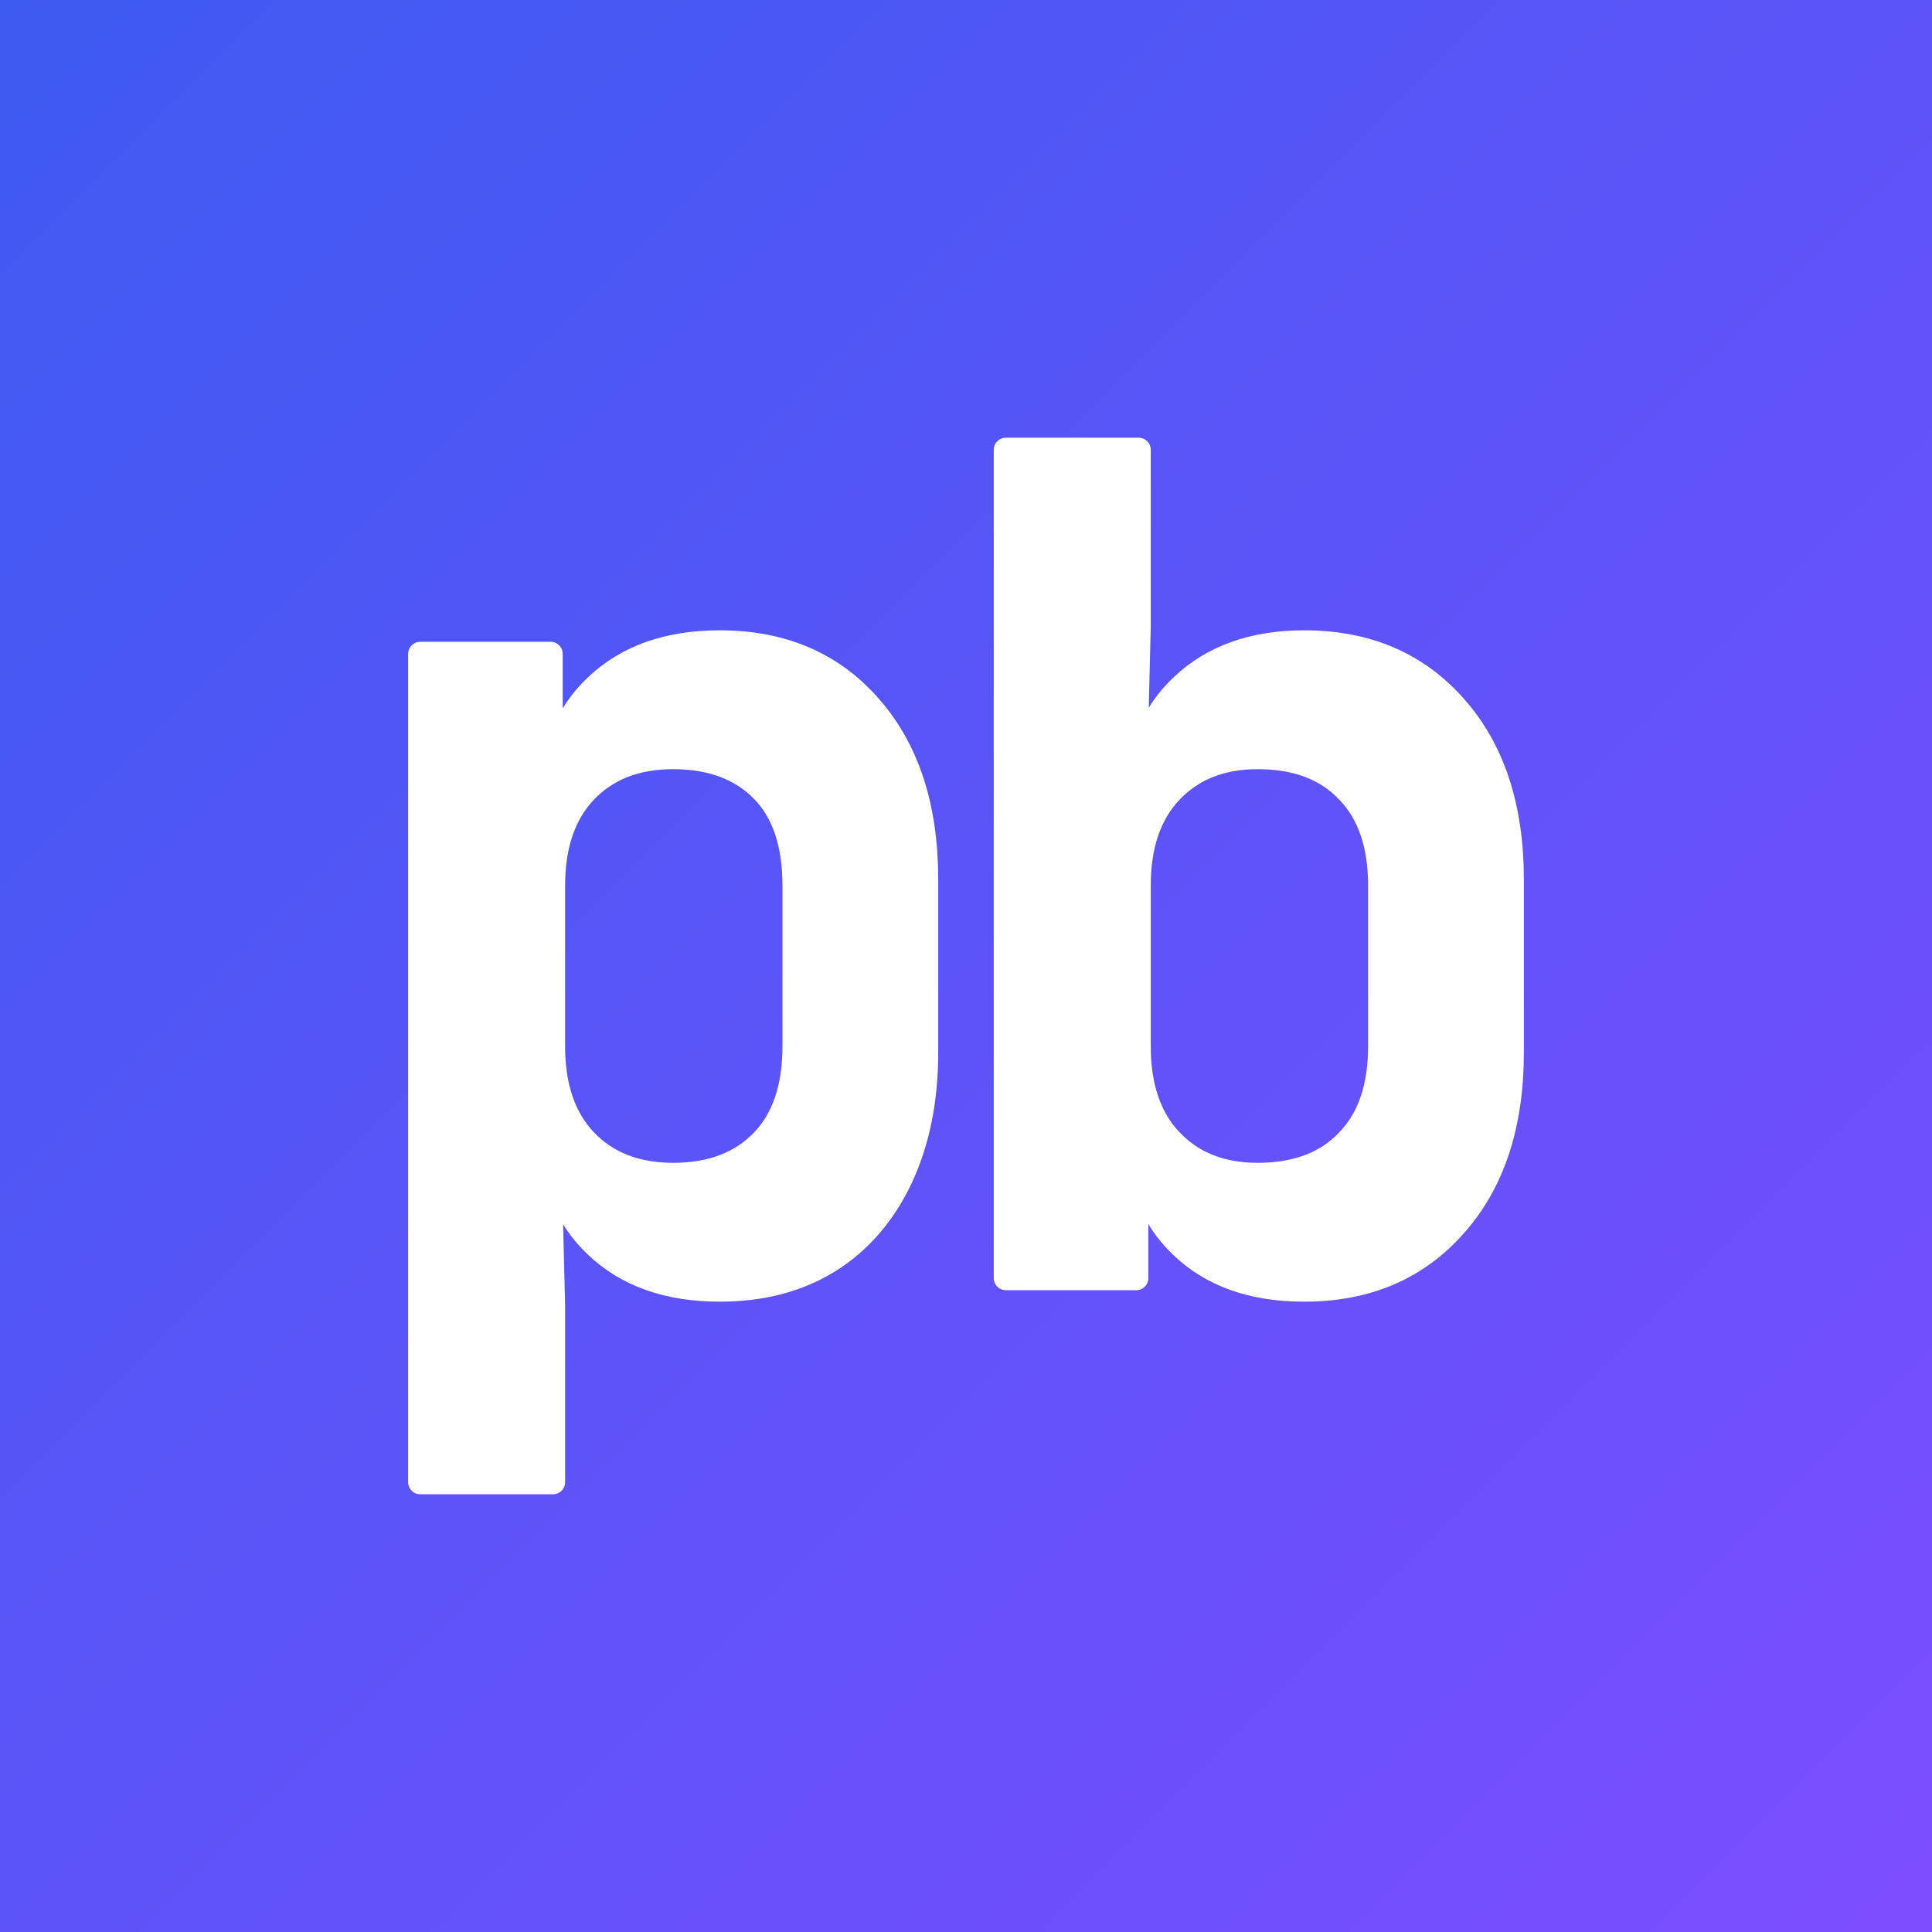
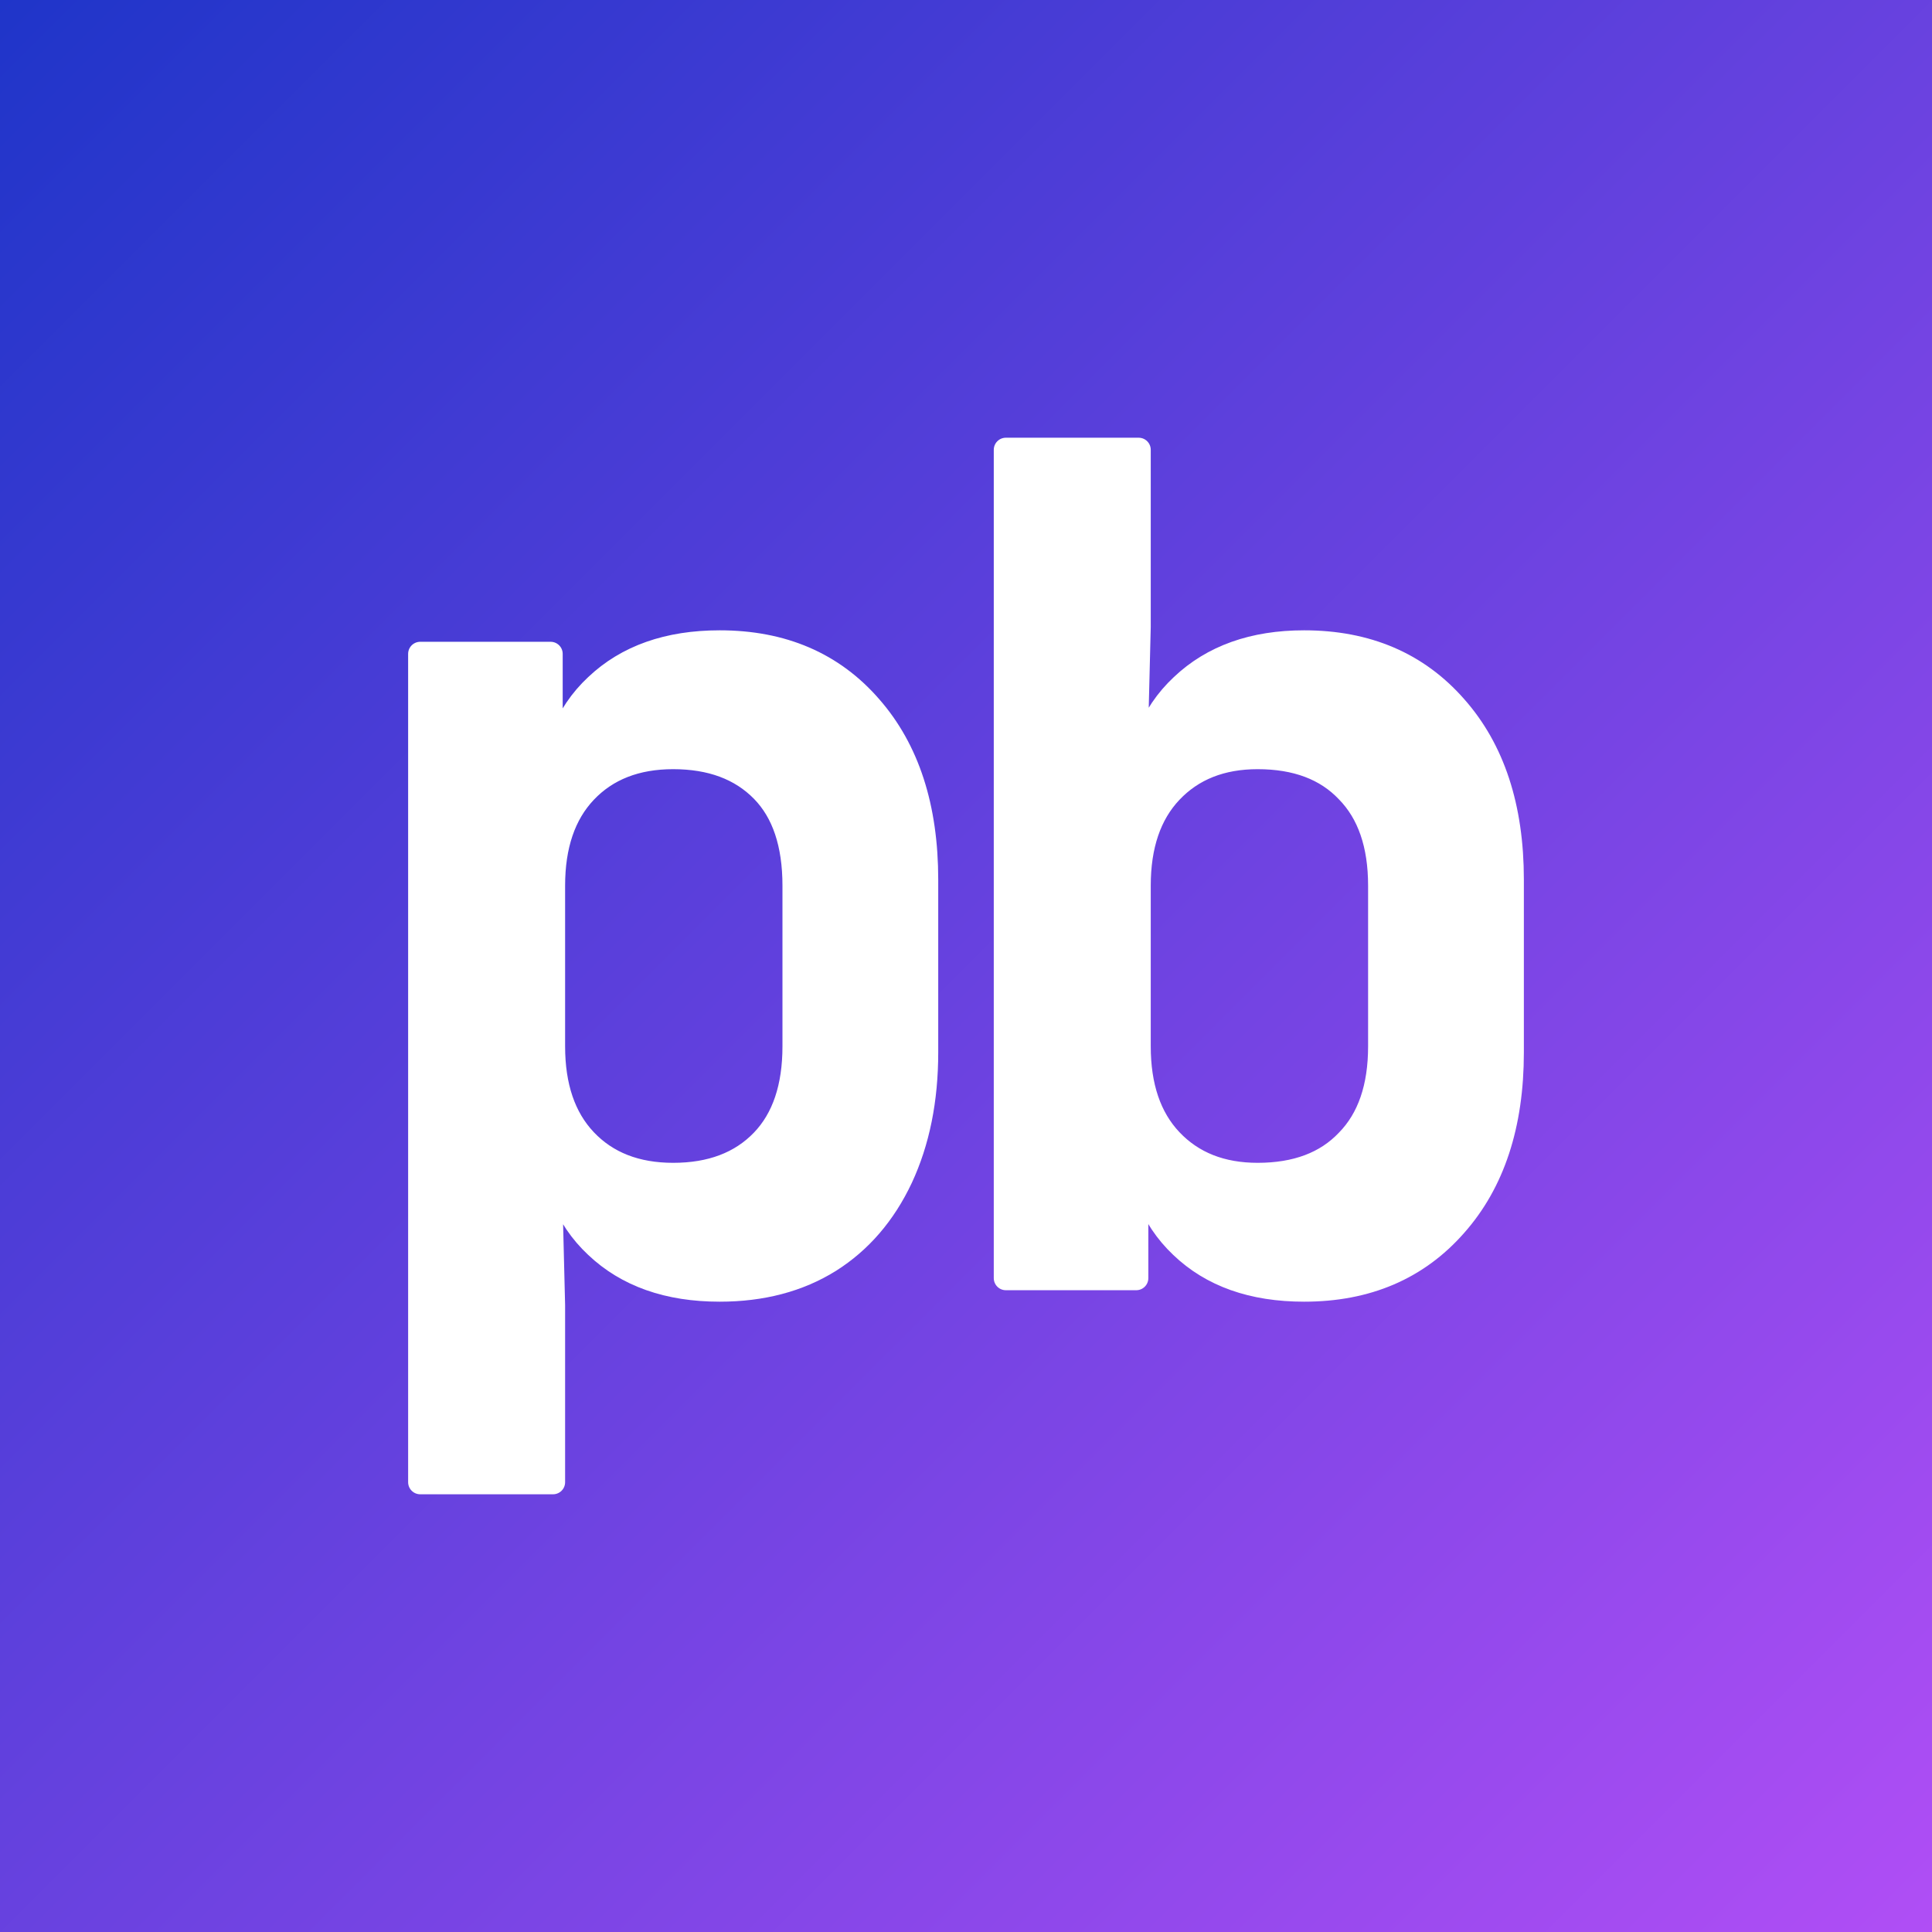
<svg xmlns="http://www.w3.org/2000/svg" viewBox="0 0 32 32">
  <defs>
    <linearGradient id="f" gradientUnits="userSpaceOnUse" x1="0" y1="0" x2="32" y2="32">
-       <stop offset="0" stop-color="#3d5af1" />
-       <stop offset="1" stop-color="#7c4dff" />
+       <stop offset="0" stop-color="#1f35c9" />
+       <stop offset="1" stop-color="#b04ef5" />
    </linearGradient>
  </defs>
  <rect width="32" height="32" fill="url(#f)" />
  <path d="M6.96 24.55V10.83H9.12V12.8H9.59L9.12 13.31Q9.12 12.07 9.88 11.36Q10.64 10.64 11.92 10.64Q13.48 10.64 14.41 11.71Q15.34 12.77 15.34 14.57V17.43Q15.34 18.61 14.92 19.51Q14.5 20.4 13.74 20.88Q12.97 21.36 11.92 21.36Q10.64 21.36 9.88 20.64Q9.12 19.93 9.12 18.69L9.59 19.2H9.1L9.16 21.62V24.55ZM11.15 19.46Q12.09 19.46 12.63 18.9Q13.16 18.35 13.16 17.33V14.67Q13.16 13.63 12.63 13.09Q12.09 12.54 11.15 12.54Q10.23 12.54 9.69 13.11Q9.16 13.67 9.16 14.67V17.33Q9.16 18.33 9.69 18.89Q10.23 19.46 11.15 19.46Z" fill="#ffffff" stroke="#ffffff" stroke-width="0.4" stroke-linejoin="round" />
  <path d="M21.6 21.36Q20.32 21.36 19.57 20.64Q18.82 19.93 18.82 18.69L19.29 19.2H18.82V21.17H16.66V7.45H18.86V10.38L18.8 12.8H19.29L18.82 13.31Q18.82 12.07 19.58 11.36Q20.34 10.64 21.6 10.64Q23.16 10.64 24.1 11.71Q25.04 12.77 25.04 14.57V17.43Q25.04 19.23 24.1 20.29Q23.16 21.36 21.6 21.36ZM20.83 19.46Q21.79 19.46 22.32 18.9Q22.86 18.35 22.86 17.33V14.67Q22.86 13.65 22.32 13.1Q21.79 12.54 20.83 12.54Q19.93 12.54 19.39 13.11Q18.86 13.67 18.86 14.67V17.33Q18.86 18.33 19.39 18.89Q19.93 19.46 20.83 19.46Z" fill="#ffffff" stroke="#ffffff" stroke-width="0.4" stroke-linejoin="round" />
</svg>
